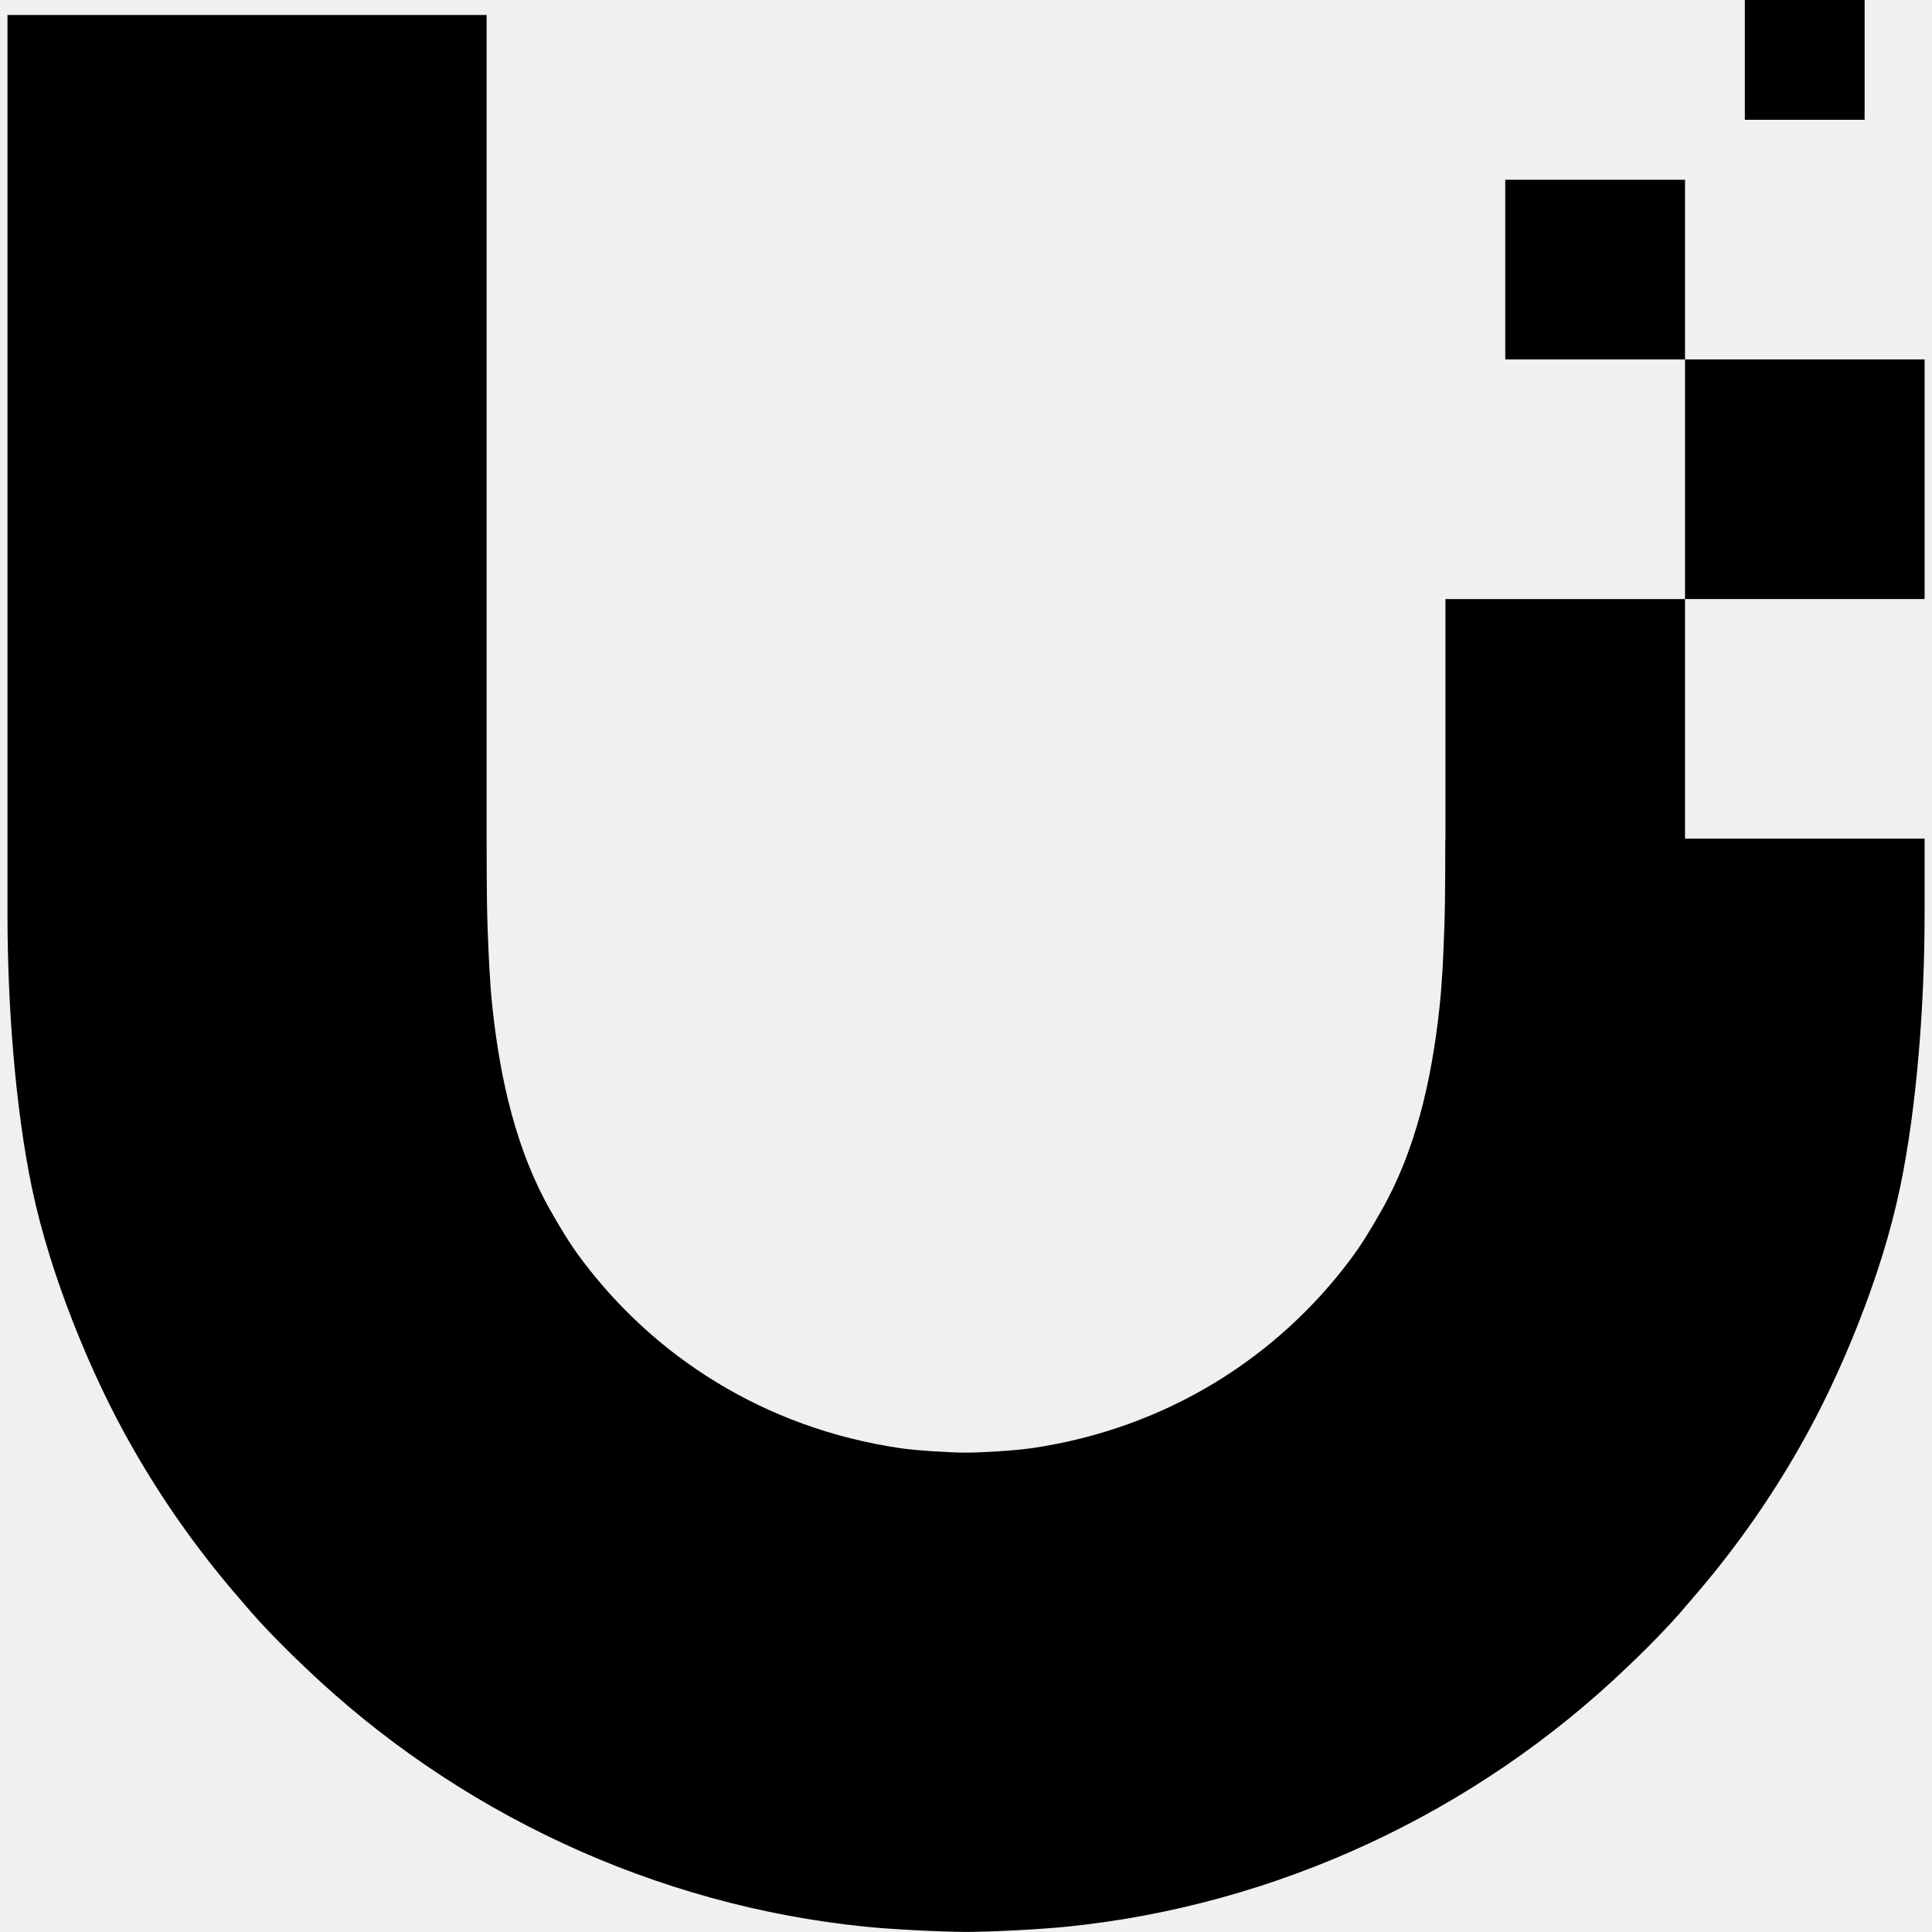
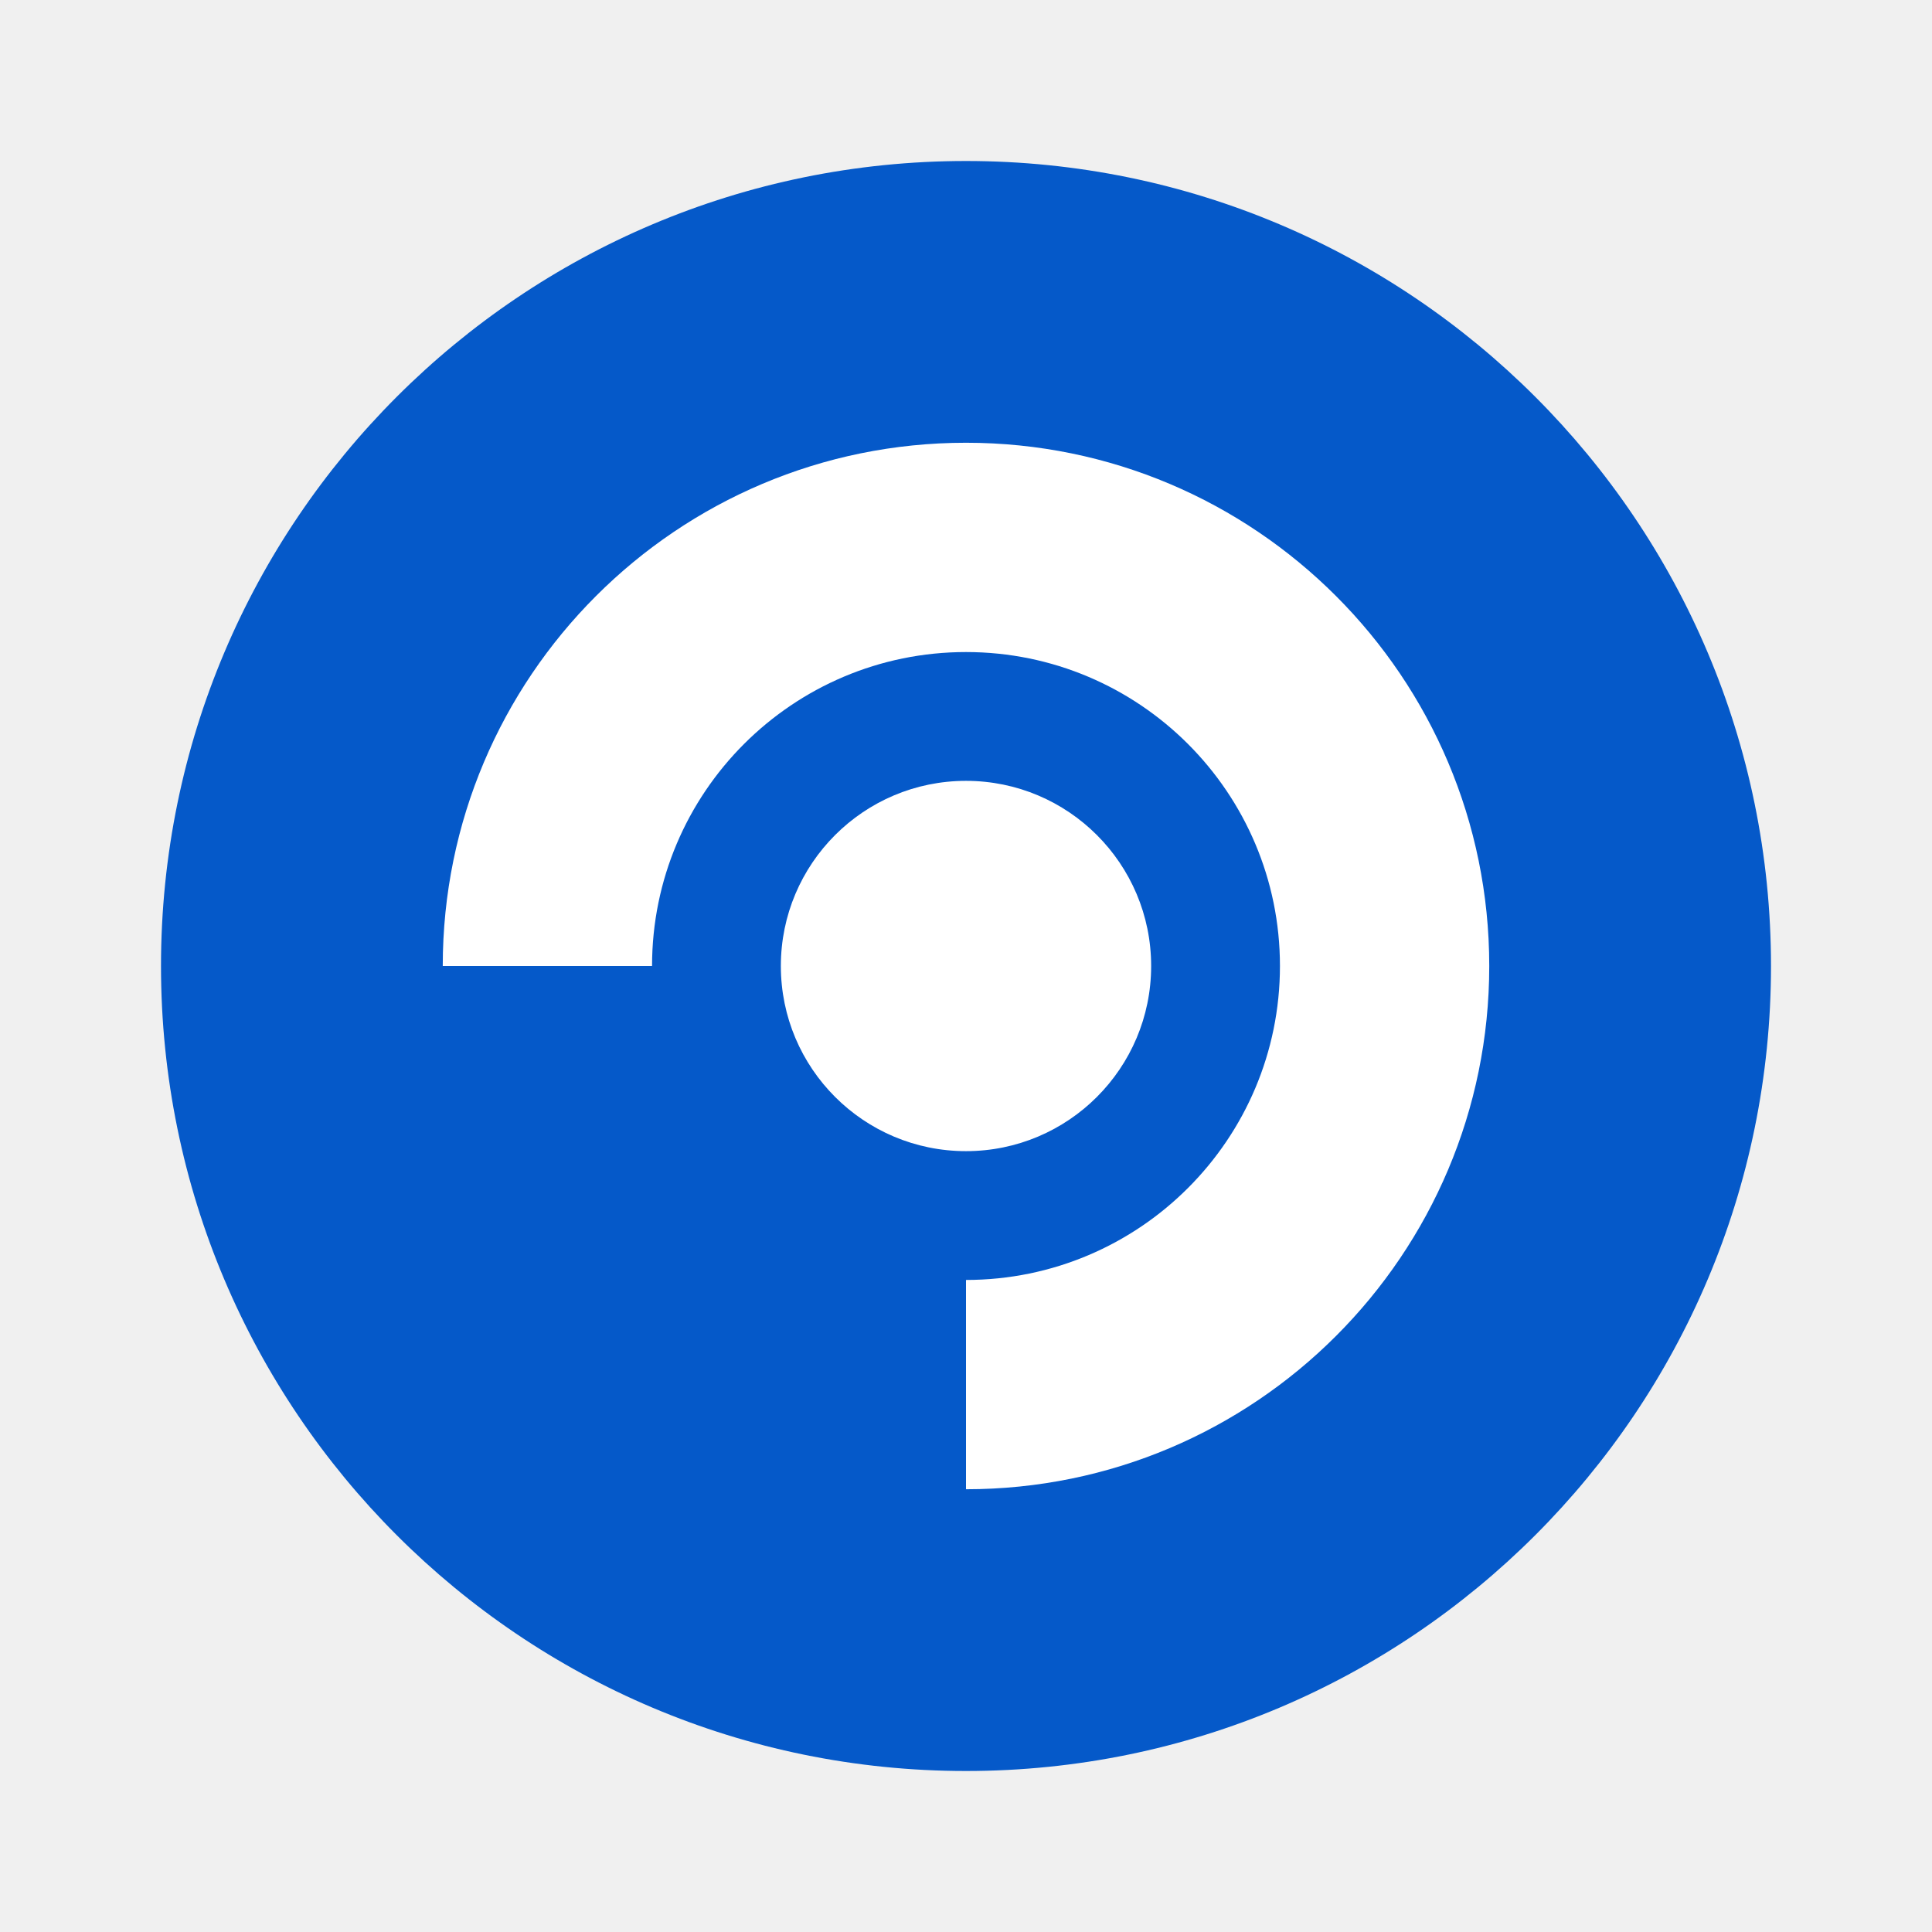
- <svg xmlns="http://www.w3.org/2000/svg" role="img" viewBox="0 0 24 24">
-   <path d="M23.163 0h-1.488v1.488h1.488zm-5.207 10.423V7.441l.001.001h2.975v2.976h2.976v.943c0 1.091-.093 2.383-.306 3.397-.119.567-.3 1.131-.513 1.672-.217.554-.468 1.084-.741 1.56a11.68 11.68 0 0 1-1.246 1.776l-.025.029-.042.049c-.115.135-.228.268-.353.398a11.761 11.761 0 0 1-.449.449c-1.905 1.834-4.386 2.98-6.981 3.243-.312.032-.939.065-1.252.065-.314-.001-.94-.033-1.252-.065-2.595-.263-5.076-1.41-6.981-3.243a11.75 11.75 0 0 1-.45-.449c-.131-.136-.249-.275-.368-.415l-.001-0-.051-.06a11.658 11.658 0 0 1-1.246-1.776c-.273-.476-.523-1.006-.741-1.56-.212-.541-.393-1.105-.513-1.672C.185 13.743.093 12.452.093 11.362V.186h5.952v10.236s0 .785.01 1.042l.002.06v0c.013.332.025.657.059.981.098.919.301 1.791.72 2.529.121.213.244.42.392.616.895 1.194 2.258 2.09 3.957 2.34.202.029.611.055.815.055.204 0 .613-.026.815-.055 1.7-.25 3.062-1.146 3.957-2.34.148-.196.27-.403.391-.616.419-.738.622-1.609.72-2.529.035-.324.047-.65.059-.983l.002-.058c.01-.257.01-1.042.01-1.042zm.743-8.19h2.233v2.232h2.976v2.976h-2.976V4.465h-2.233V2.233Z" />
+ <svg xmlns="http://www.w3.org/2000/svg" viewBox="0 0 24 24">
+   <circle cx="12" cy="12" r="10" fill="#0559c9" />
+   <path fill="#fff" d="M12 5.5a6.5 6.5 0 0 0-6.5 6.5h2.6A3.9 3.9 0 0 1 12 8.1a3.9 3.9 0 0 1 3.9 3.9A3.9 3.9 0 0 1 12 15.9v2.6a6.5 6.5 0 0 0 0-13zm0 4.2a2.3 2.3 0 0 0 0 4.6 2.3 2.3 0 0 0 0-4.6z" />
</svg>
